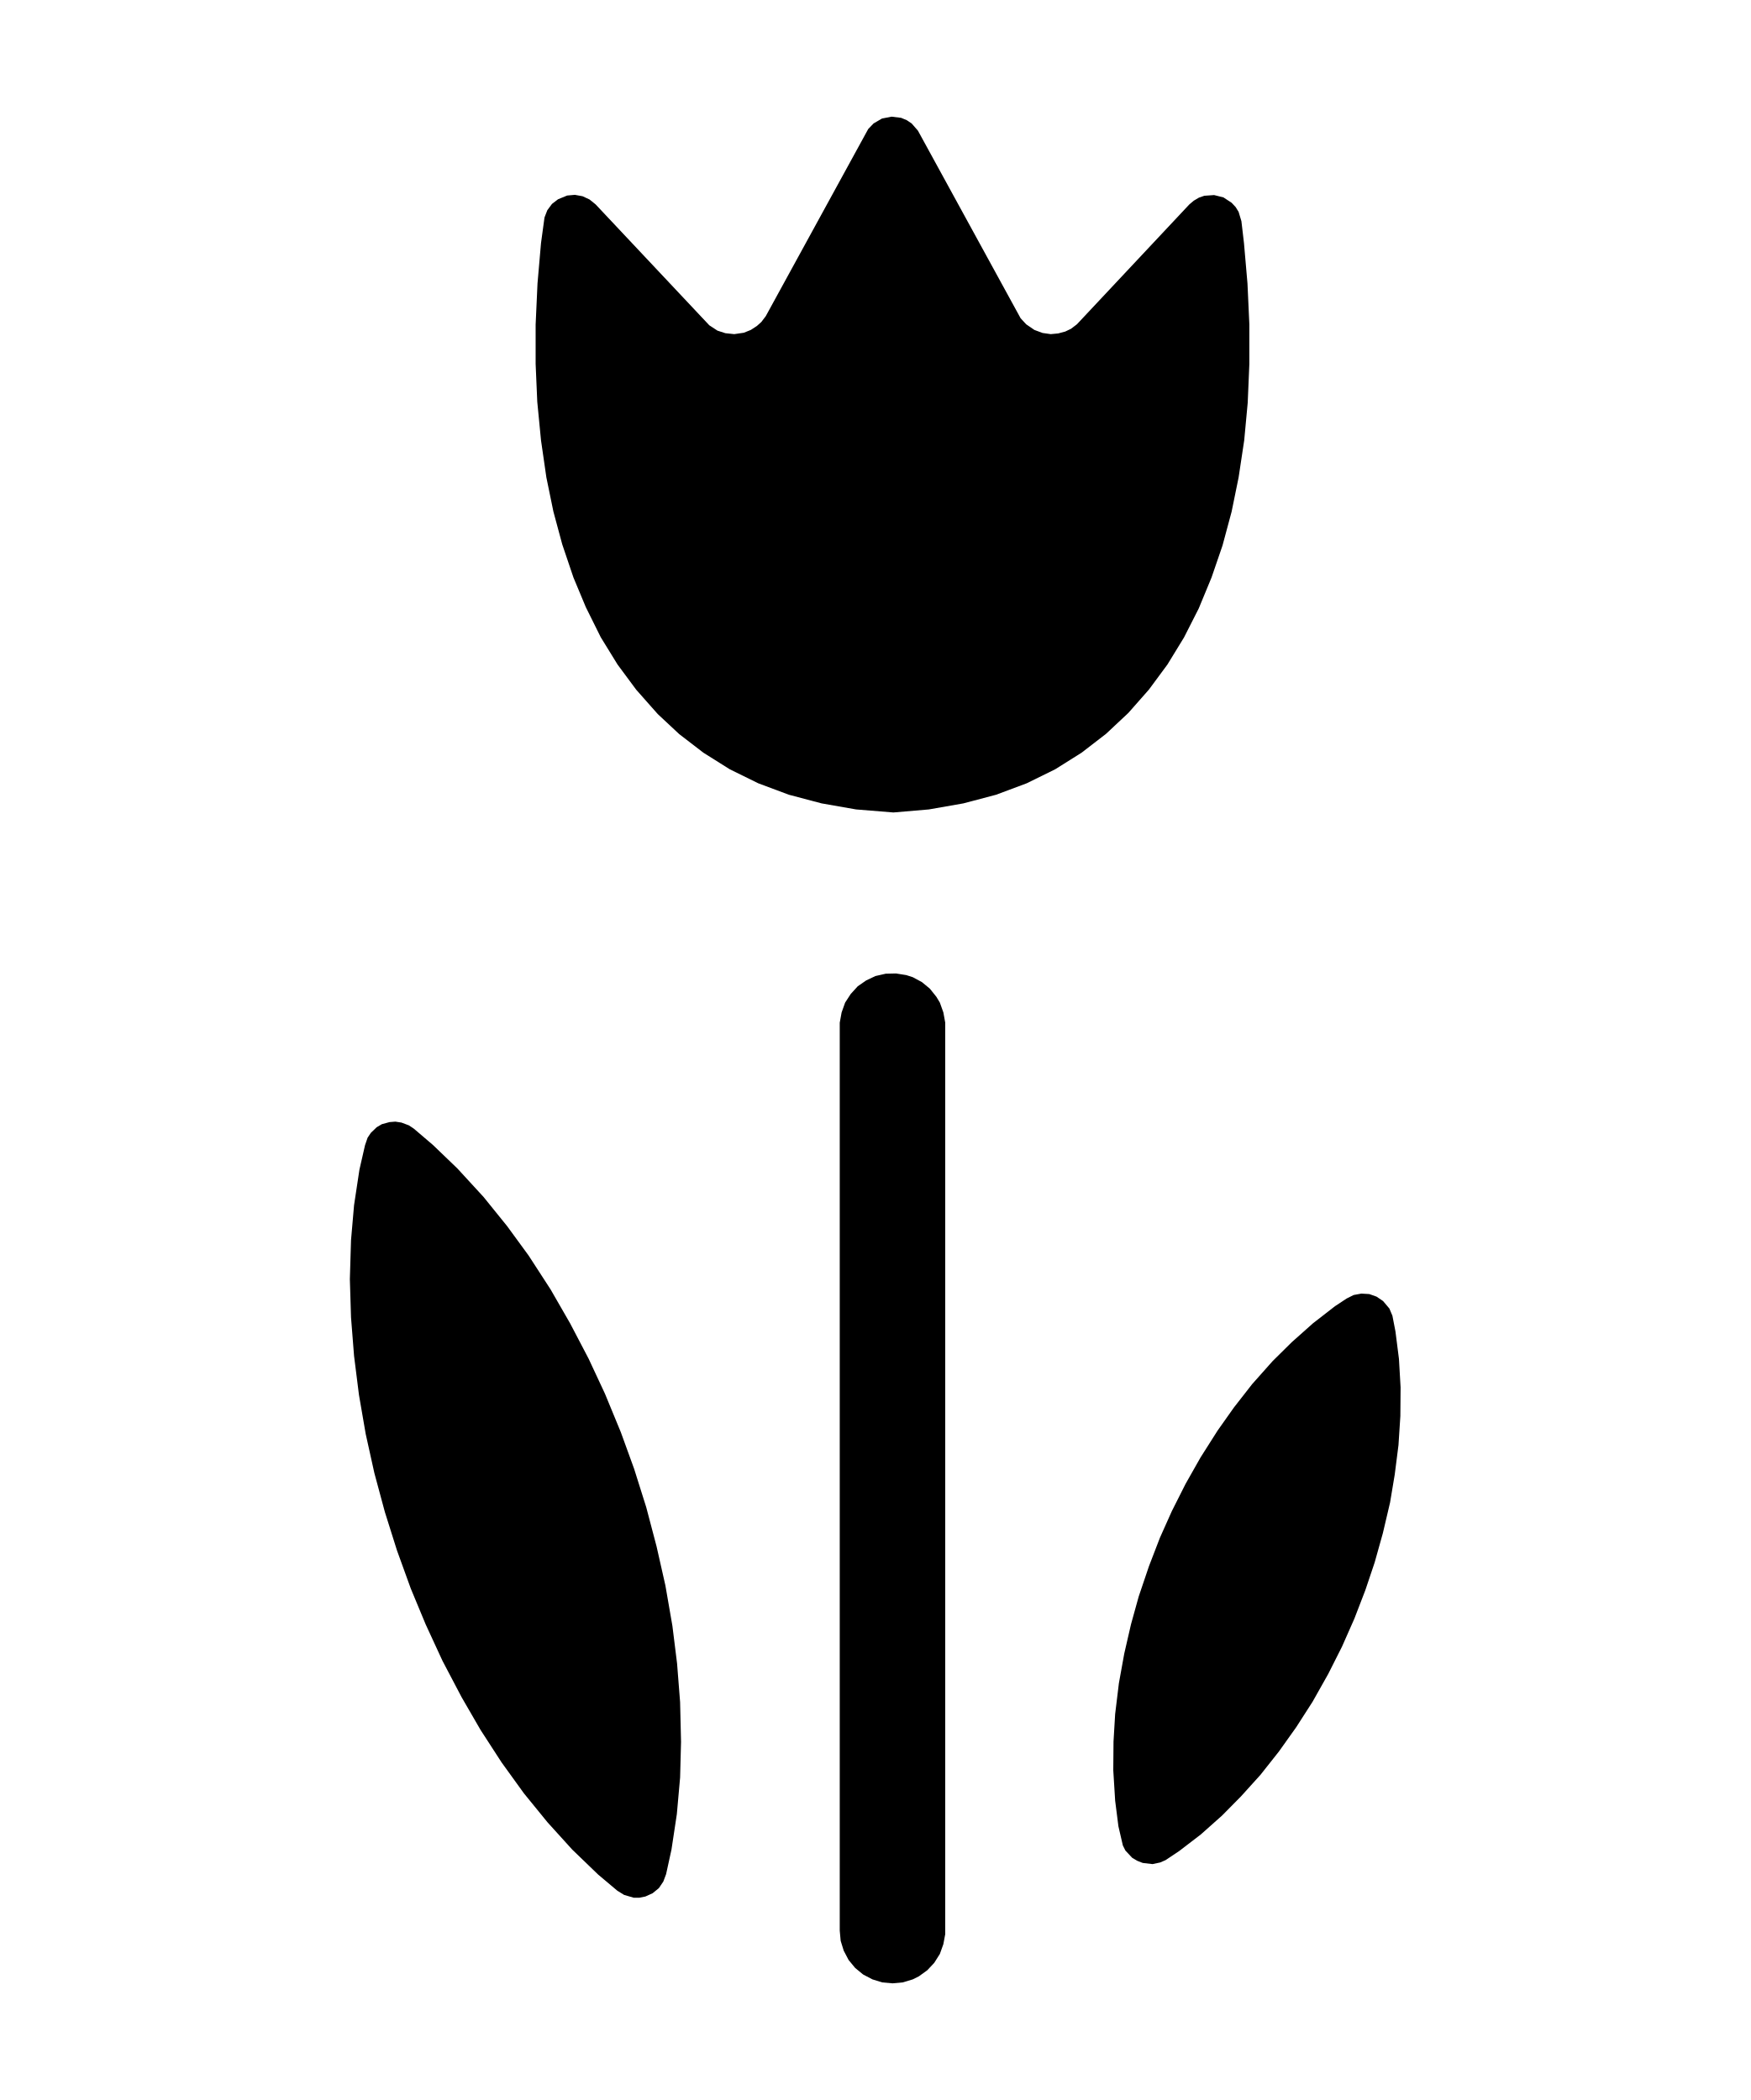
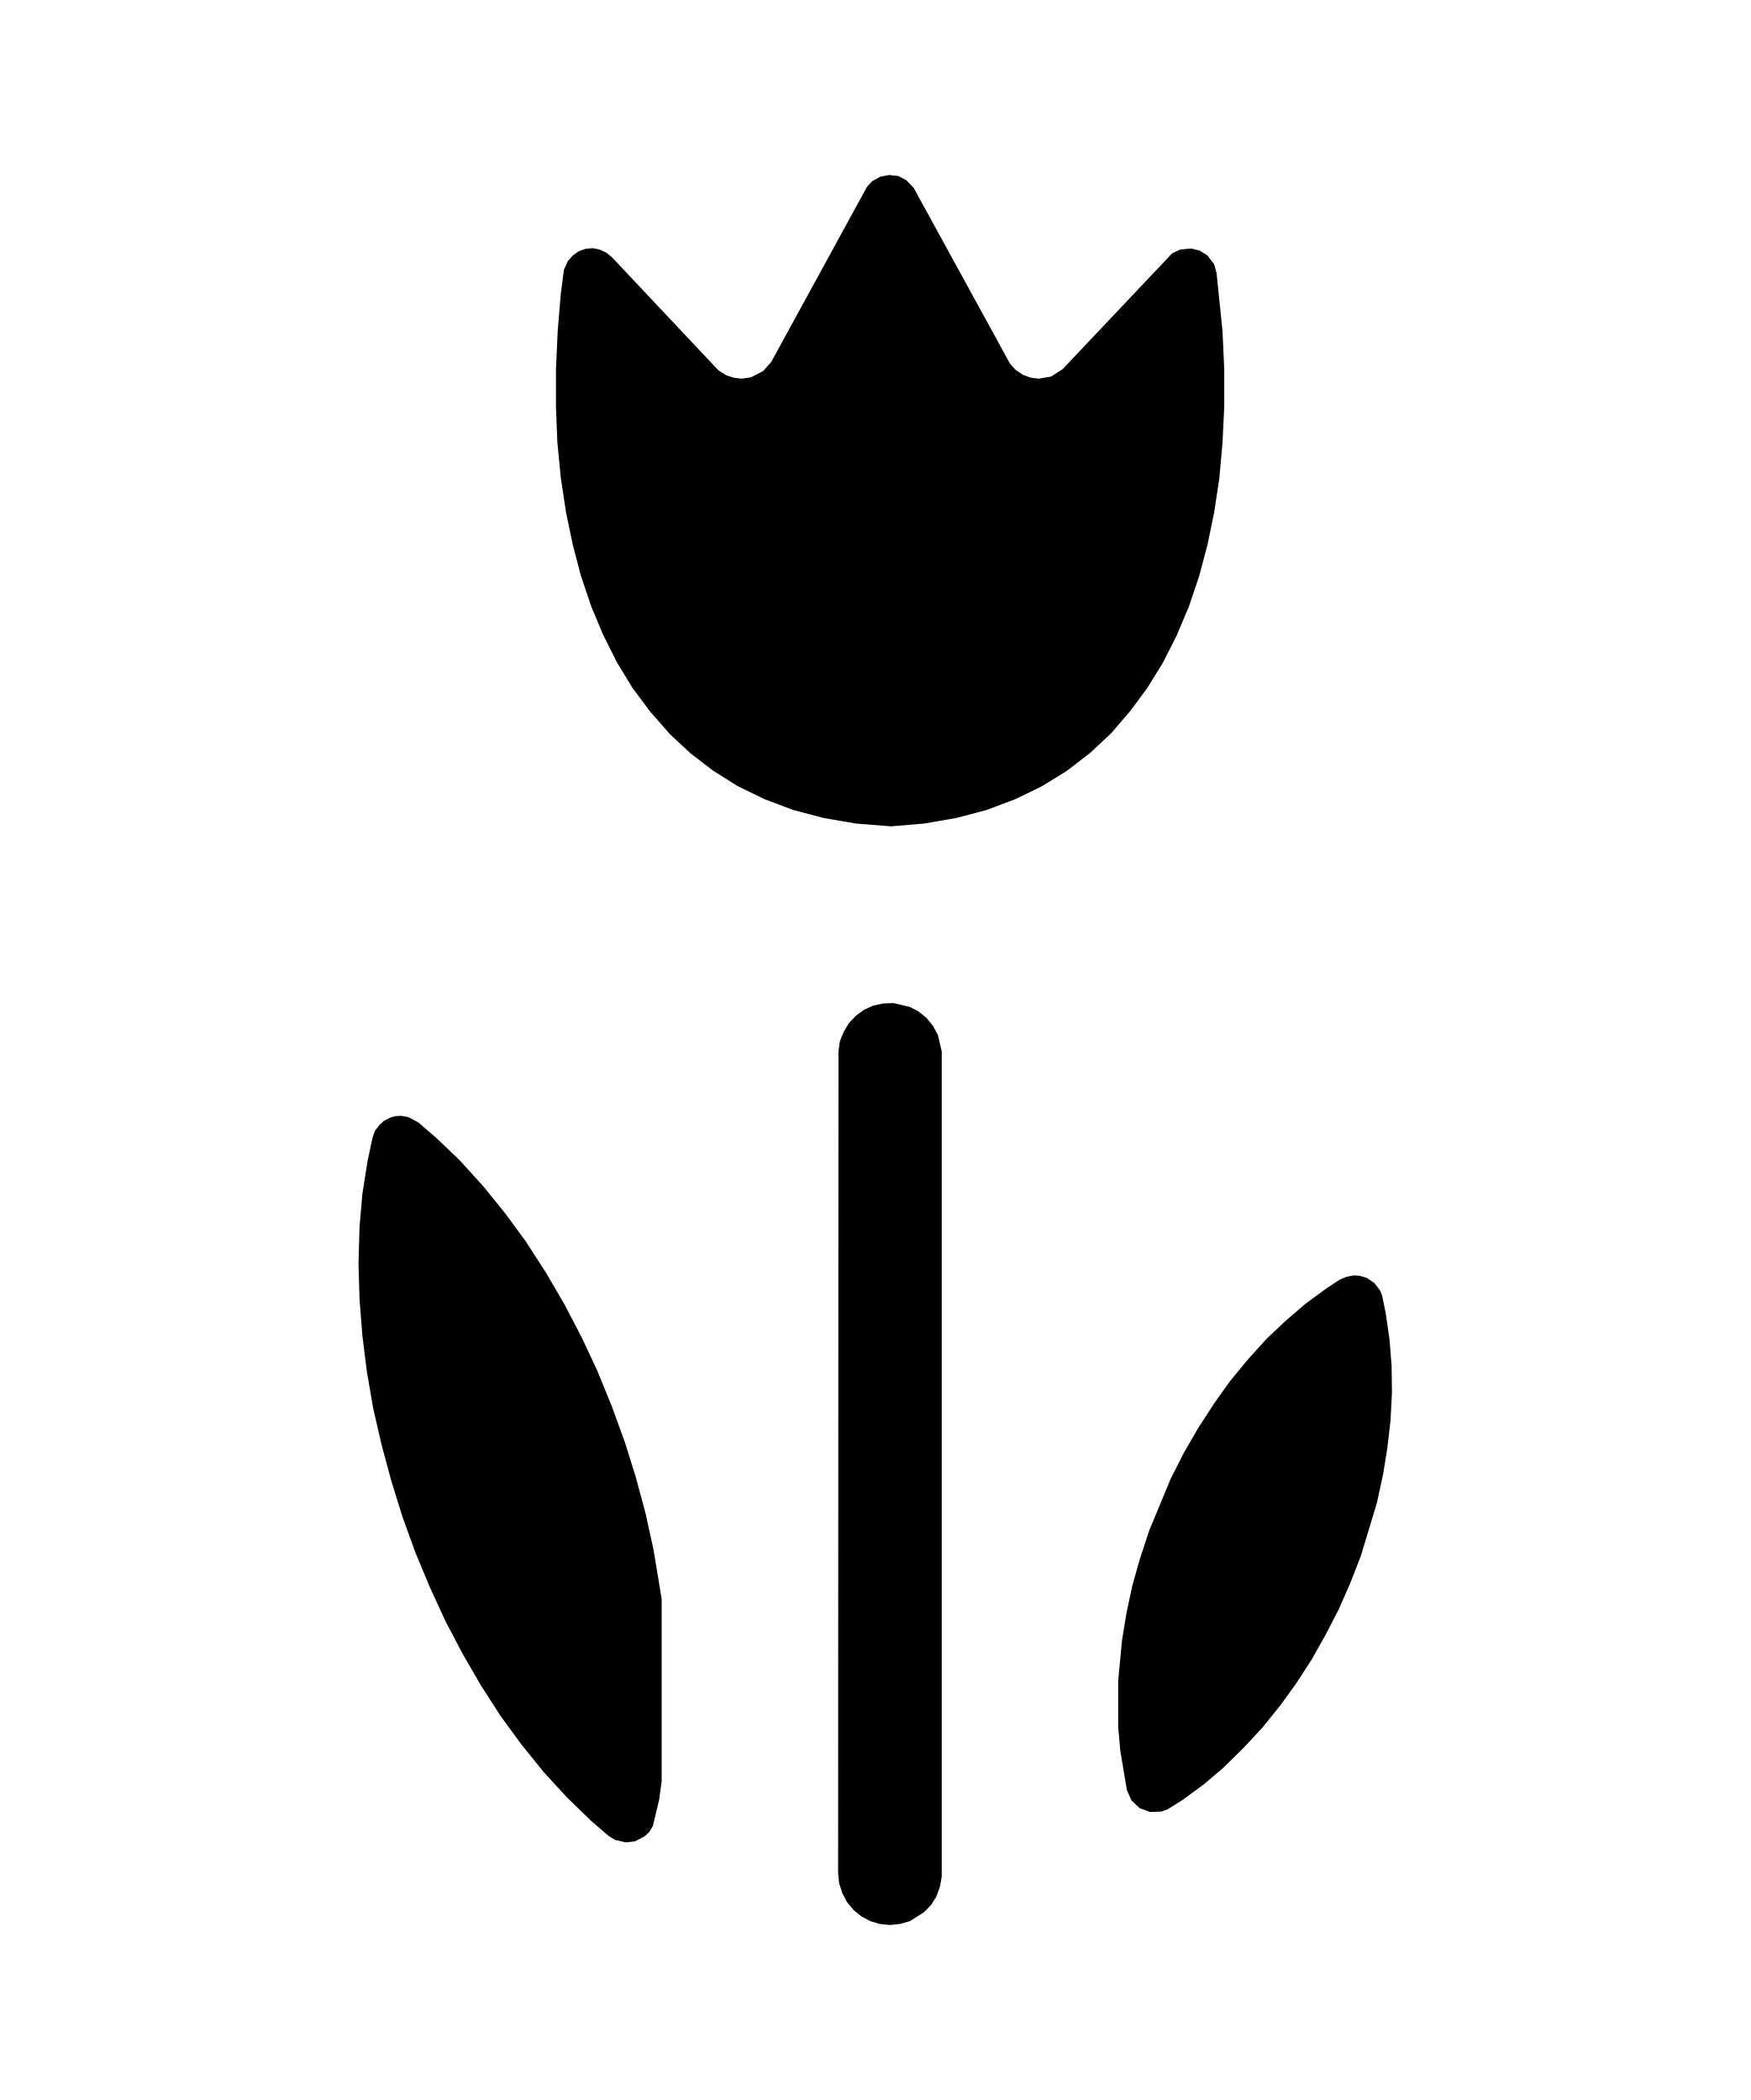
- <svg xmlns="http://www.w3.org/2000/svg" width="7.5in" height="9in" viewBox="0 0 7.5 9">
-   <path id="flower" d="M2.552 0.876 L2.526 0.855 L2.496 0.841 L2.463 0.835 L2.43 0.838 L2.391 0.854 L2.365 0.874 L2.345 0.901 L2.333 0.932 L2.318 1.042 L2.303 1.215 L2.295 1.391 L2.295 1.56 L2.302 1.722 L2.318 1.887 L2.341 2.046 L2.371 2.192 L2.409 2.333 L2.457 2.475 L2.51 2.602 L2.574 2.731 L2.646 2.848 L2.726 2.956 L2.818 3.06 L2.91 3.146 L3.014 3.226 L3.127 3.297 L3.249 3.357 L3.38 3.406 L3.52 3.443 L3.668 3.469 L3.828 3.482 L3.98 3.469 L4.128 3.443 L4.268 3.406 L4.399 3.357 L4.521 3.297 L4.634 3.226 L4.739 3.145 L4.835 3.055 L4.923 2.955 L5.002 2.848 L5.073 2.732 L5.136 2.608 L5.191 2.475 L5.238 2.338 L5.277 2.193 L5.307 2.046 L5.331 1.887 L5.346 1.726 L5.353 1.56 L5.353 1.39 L5.345 1.215 L5.33 1.042 L5.319 0.948 L5.307 0.908 L5.294 0.887 L5.277 0.869 L5.242 0.846 L5.202 0.836 L5.16 0.839 L5.137 0.847 L5.115 0.86 L5.096 0.876 L4.614 1.39 L4.589 1.409 L4.564 1.421 L4.534 1.429 L4.502 1.432 L4.467 1.427 L4.432 1.414 L4.397 1.39 L4.373 1.364 L3.933 0.56 L3.906 0.529 L3.885 0.515 L3.861 0.505 L3.82 0.5 L3.779 0.508 L3.743 0.529 L3.72 0.553 L3.281 1.355 L3.262 1.38 L3.243 1.397 L3.217 1.414 L3.187 1.426 L3.146 1.432 L3.108 1.428 L3.074 1.417 L3.039 1.394 Z" />
-   <path id="stem" d="M3.598 8.274 L3.602 8.318 L3.615 8.36 L3.636 8.4 L3.664 8.434 L3.698 8.462 L3.738 8.483 L3.78 8.496 L3.824 8.5 L3.868 8.496 L3.911 8.483 L3.937 8.47 L3.973 8.444 L4.003 8.412 L4.027 8.374 L4.042 8.332 L4.05 8.289 L4.05 4.383 L4.042 4.339 L4.027 4.297 L4.012 4.272 L3.984 4.237 L3.95 4.209 L3.911 4.188 L3.883 4.179 L3.839 4.172 L3.795 4.173 L3.751 4.183 L3.711 4.202 L3.675 4.227 L3.645 4.26 L3.621 4.297 L3.606 4.339 L3.598 4.383 Z" />
-   <path id="left-leaf" d="M1.773 4.837 L1.752 4.823 L1.72 4.811 L1.694 4.807 L1.669 4.809 L1.636 4.818 L1.614 4.831 L1.589 4.855 L1.575 4.876 L1.564 4.908 L1.54 5.013 L1.517 5.165 L1.504 5.315 L1.499 5.482 L1.504 5.646 L1.517 5.811 L1.538 5.978 L1.567 6.146 L1.604 6.313 L1.649 6.48 L1.701 6.645 L1.76 6.808 L1.824 6.962 L1.896 7.118 L1.978 7.274 L2.059 7.414 L2.149 7.553 L2.245 7.686 L2.346 7.81 L2.452 7.927 L2.563 8.034 L2.645 8.103 L2.674 8.121 L2.715 8.133 L2.74 8.133 L2.765 8.128 L2.796 8.114 L2.823 8.092 L2.842 8.064 L2.854 8.032 L2.877 7.927 L2.9 7.775 L2.914 7.618 L2.918 7.465 L2.914 7.295 L2.901 7.129 L2.881 6.968 L2.851 6.795 L2.813 6.627 L2.769 6.46 L2.717 6.295 L2.66 6.138 L2.592 5.973 L2.522 5.823 L2.443 5.672 L2.359 5.526 L2.265 5.381 L2.173 5.255 L2.072 5.13 L1.96 5.008 L1.855 4.907 Z" />
-   <path id="right-leaf" d="M4.792 7.827 L4.811 7.909 L4.822 7.931 L4.851 7.962 L4.873 7.975 L4.896 7.984 L4.938 7.989 L4.971 7.982 L4.994 7.972 L5.051 7.934 L5.145 7.862 L5.236 7.781 L5.317 7.699 L5.401 7.606 L5.48 7.506 L5.554 7.402 L5.624 7.293 L5.691 7.174 L5.75 7.057 L5.803 6.937 L5.85 6.815 L5.89 6.696 L5.925 6.571 L5.956 6.439 L5.976 6.319 L5.992 6.193 L6 6.069 L6.001 5.946 L5.994 5.824 L5.979 5.706 L5.966 5.639 L5.953 5.608 L5.926 5.576 L5.898 5.557 L5.867 5.546 L5.833 5.544 L5.8 5.55 L5.77 5.565 L5.72 5.598 L5.626 5.671 L5.535 5.752 L5.453 5.833 L5.365 5.932 L5.287 6.032 L5.217 6.131 L5.144 6.246 L5.08 6.359 L5.021 6.476 L4.97 6.59 L4.923 6.712 L4.879 6.842 L4.846 6.961 L4.817 7.087 L4.794 7.214 L4.778 7.346 L4.771 7.464 L4.77 7.587 L4.778 7.717 Z" />
+ <svg xmlns="http://www.w3.org/2000/svg" width="5in" height="6in" viewBox="0 0 5 6">
+   <path id="flower" d="M1.748 0.735 L1.732 0.722 L1.713 0.713 L1.693 0.709 L1.672 0.711 L1.653 0.718 L1.636 0.73 L1.622 0.746 L1.611 0.77 L1.602 0.838 L1.593 0.946 L1.588 1.056 L1.588 1.161 L1.592 1.263 L1.602 1.366 L1.617 1.465 L1.636 1.556 L1.659 1.644 L1.689 1.733 L1.722 1.812 L1.762 1.892 L1.807 1.966 L1.857 2.033 L1.914 2.098 L1.972 2.152 L2.037 2.202 L2.107 2.246 L2.183 2.283 L2.265 2.314 L2.352 2.337 L2.445 2.353 L2.545 2.361 L2.64 2.353 L2.732 2.337 L2.819 2.314 L2.901 2.283 L2.977 2.246 L3.048 2.202 L3.114 2.151 L3.174 2.095 L3.228 2.032 L3.277 1.966 L3.322 1.893 L3.361 1.816 L3.396 1.733 L3.425 1.647 L3.449 1.557 L3.468 1.465 L3.483 1.366 L3.492 1.265 L3.497 1.161 L3.497 1.056 L3.492 0.946 L3.475 0.78 L3.468 0.755 L3.449 0.73 L3.427 0.716 L3.402 0.71 L3.371 0.713 L3.348 0.724 L3.035 1.055 L3.002 1.076 L2.966 1.082 L2.944 1.079 L2.922 1.071 L2.9 1.056 L2.885 1.039 L2.61 0.537 L2.589 0.515 L2.566 0.503 L2.54 0.5 L2.514 0.505 L2.491 0.518 L2.477 0.533 L2.203 1.034 L2.18 1.06 L2.145 1.078 L2.119 1.082 L2.095 1.079 L2.074 1.072 L2.052 1.058 Z" />
+   <path id="stem" d="M2.394 5.352 L2.397 5.381 L2.406 5.409 L2.419 5.434 L2.438 5.457 L2.46 5.475 L2.486 5.489 L2.513 5.497 L2.542 5.5 L2.571 5.497 L2.599 5.489 L2.64 5.463 L2.66 5.442 L2.675 5.418 L2.685 5.39 L2.69 5.362 L2.69 3.004 L2.679 2.957 L2.665 2.931 L2.647 2.909 L2.624 2.89 L2.599 2.877 L2.552 2.866 L2.523 2.867 L2.495 2.873 L2.468 2.885 L2.445 2.902 L2.425 2.923 L2.41 2.948 L2.399 2.975 L2.395 3.004 Z" />
+   <path id="left-leaf" d="M1.195 3.207 L1.167 3.192 L1.146 3.188 L1.13 3.189 L1.115 3.193 L1.096 3.203 L1.084 3.214 L1.071 3.231 L1.064 3.251 L1.05 3.317 L1.035 3.412 L1.027 3.505 L1.024 3.61 L1.027 3.712 L1.035 3.815 L1.048 3.919 L1.066 4.024 L1.09 4.128 L1.118 4.232 L1.15 4.335 L1.187 4.437 L1.227 4.533 L1.272 4.631 L1.323 4.728 L1.374 4.816 L1.43 4.903 L1.49 4.985 L1.553 5.063 L1.619 5.135 L1.688 5.202 L1.739 5.246 L1.757 5.257 L1.788 5.264 L1.814 5.261 L1.842 5.246 L1.854 5.235 L1.865 5.217 L1.883 5.141 L1.89 5.089 L1.89 4.569 L1.867 4.429 L1.844 4.324 L1.816 4.22 L1.785 4.121 L1.748 4.019 L1.706 3.916 L1.662 3.822 L1.613 3.728 L1.56 3.637 L1.502 3.547 L1.444 3.468 L1.381 3.39 L1.312 3.314 L1.246 3.251 Z" />
+   <path id="right-leaf" d="M3.219 5.115 L3.232 5.144 L3.255 5.166 L3.285 5.177 L3.317 5.176 L3.336 5.169 L3.379 5.142 L3.44 5.097 L3.494 5.051 L3.553 4.993 L3.606 4.936 L3.656 4.874 L3.703 4.809 L3.747 4.741 L3.787 4.67 L3.824 4.598 L3.857 4.523 L3.887 4.446 L3.933 4.294 L3.951 4.211 L3.963 4.136 L3.972 4.058 L3.976 3.979 L3.975 3.902 L3.969 3.826 L3.958 3.751 L3.948 3.702 L3.942 3.687 L3.926 3.666 L3.904 3.651 L3.883 3.645 L3.867 3.644 L3.846 3.648 L3.827 3.656 L3.789 3.681 L3.729 3.725 L3.671 3.775 L3.618 3.825 L3.562 3.887 L3.512 3.948 L3.468 4.01 L3.422 4.081 L3.381 4.152 L3.344 4.225 L3.283 4.372 L3.256 4.454 L3.235 4.528 L3.218 4.607 L3.205 4.686 L3.194 4.802 L3.194 4.934 L3.2 5.002 Z" />
</svg>
